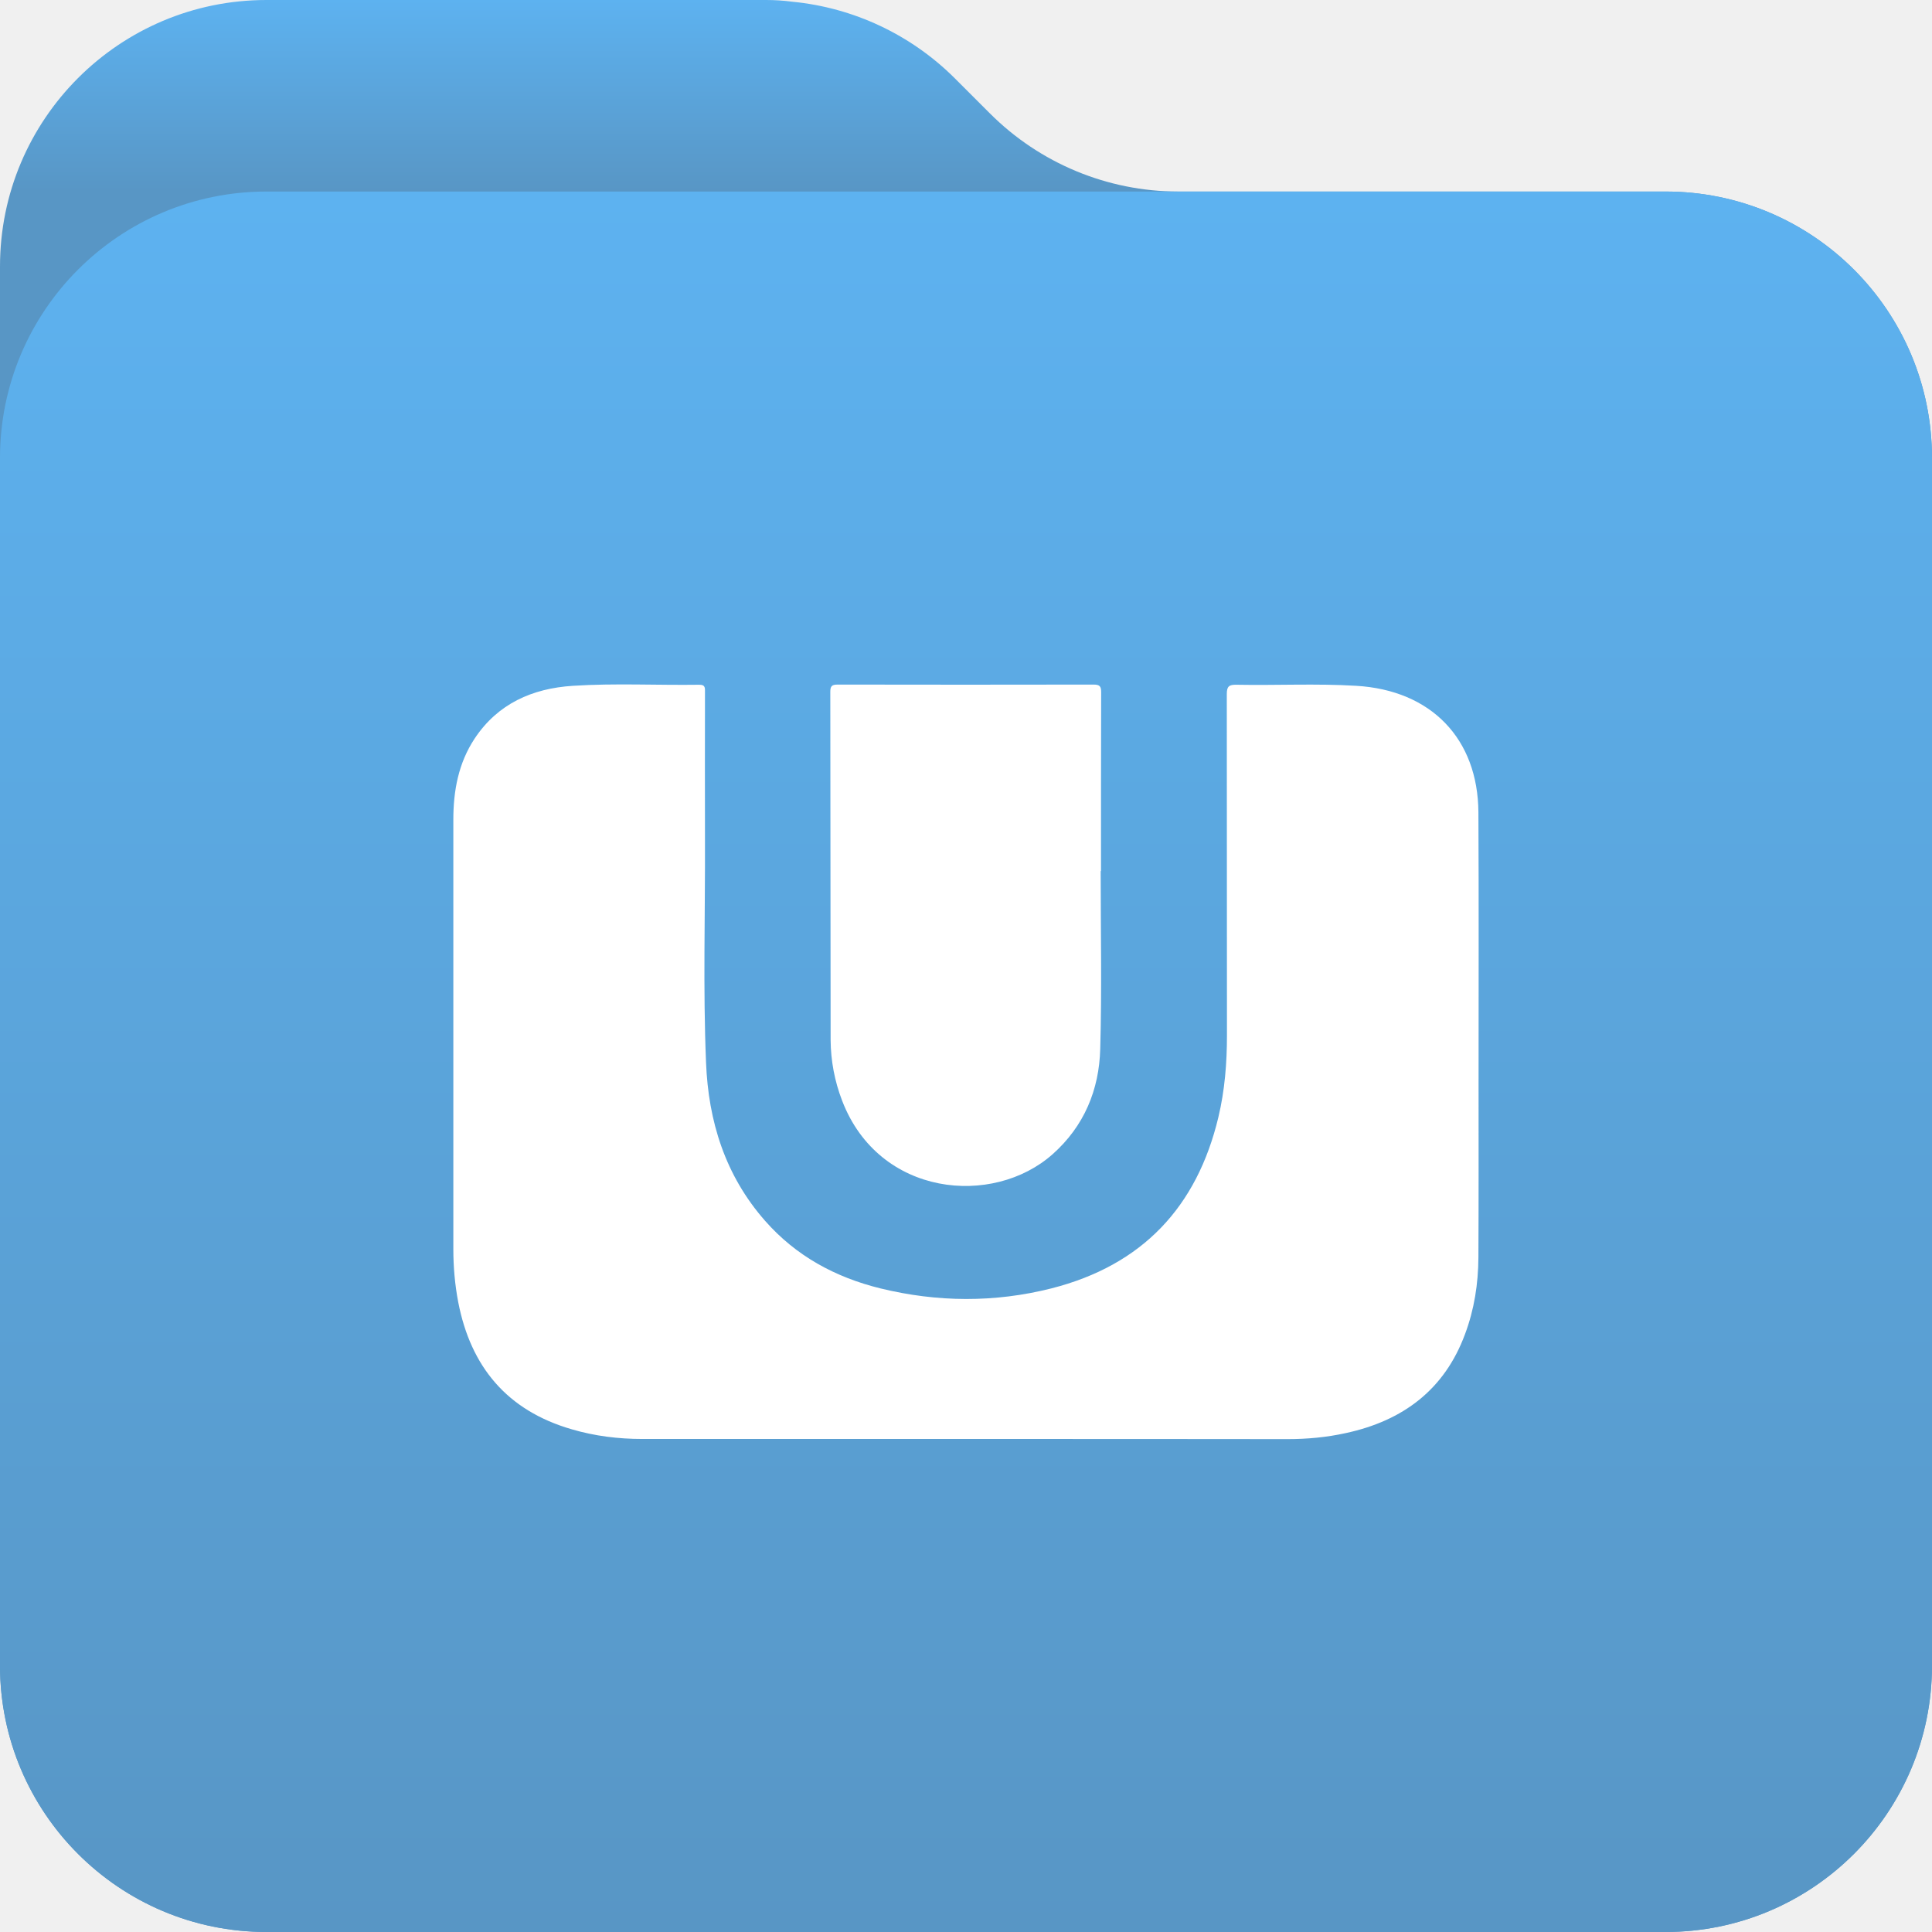
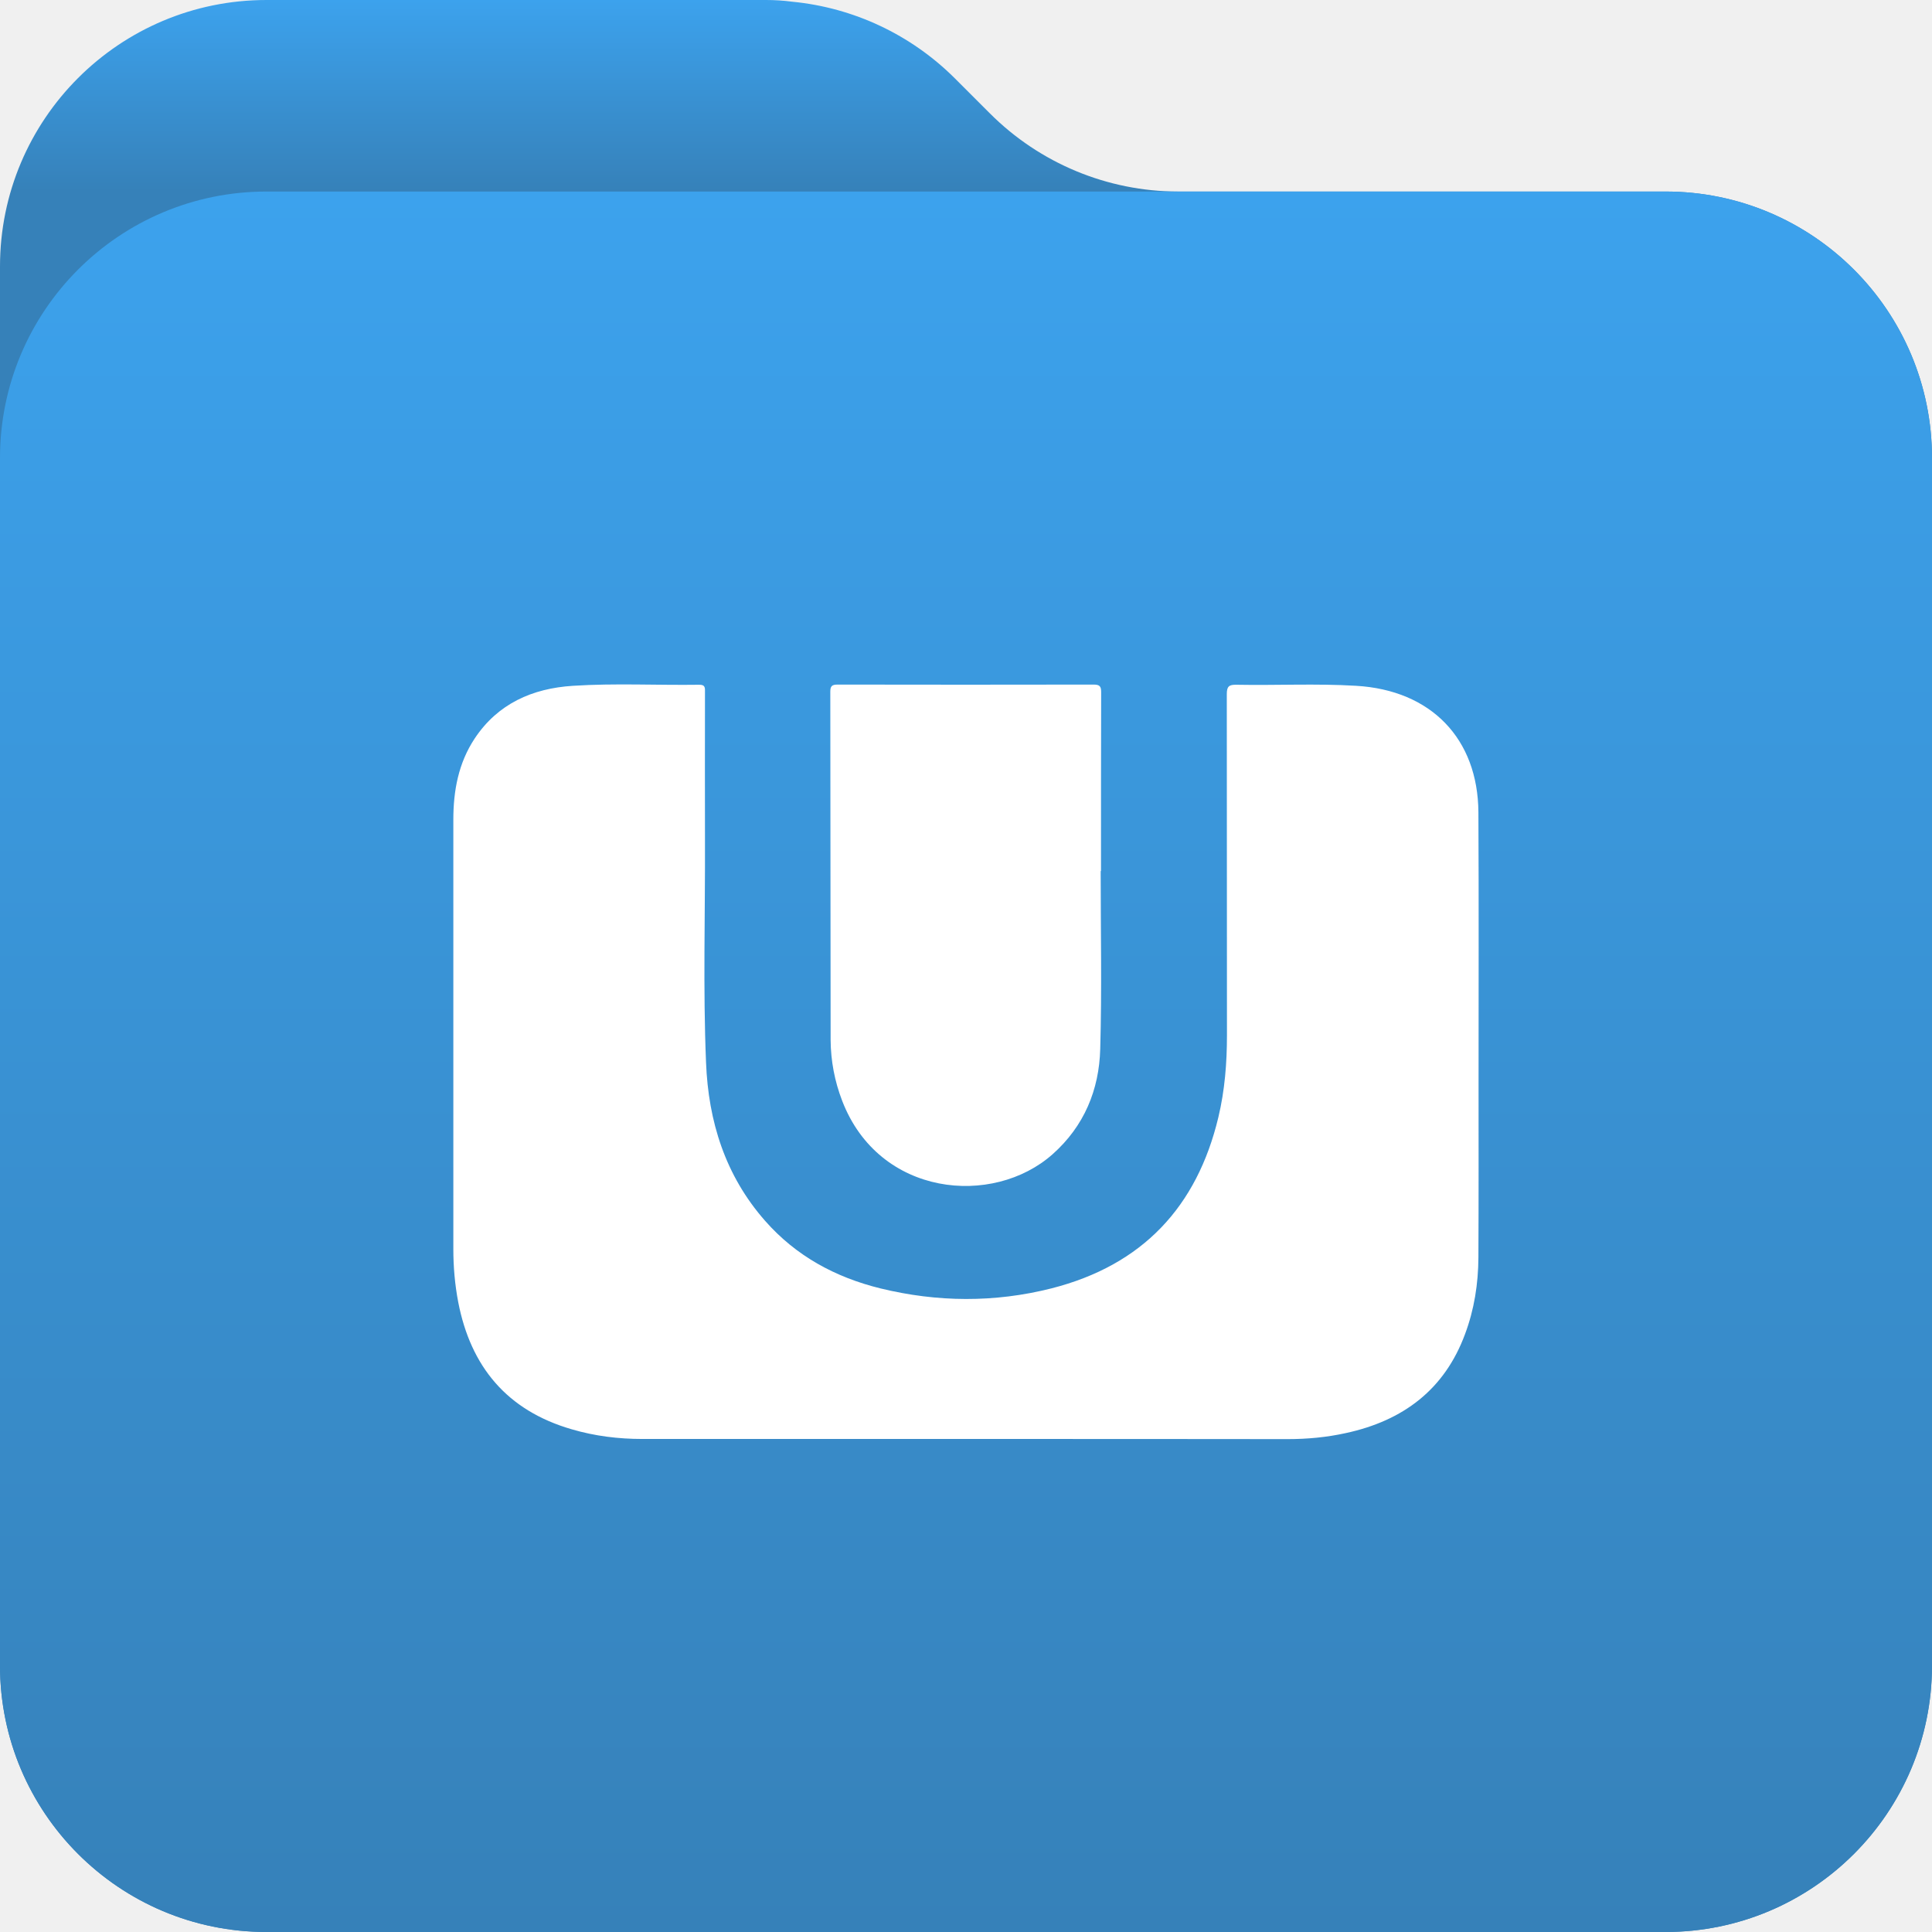
<svg xmlns="http://www.w3.org/2000/svg" xmlns:xlink="http://www.w3.org/1999/xlink" width="512" height="512" viewBox="0 0 135.467 135.467" version="1.1" id="svg1" xml:space="preserve">
  <defs id="defs1">
    <linearGradient id="linearGradient17">
      <stop style="stop-color:#e5e5e5;stop-opacity:1;" offset="0" id="stop17" />
      <stop style="stop-color:#a8a8a8;stop-opacity:1;" offset="1" id="stop18" />
    </linearGradient>
    <linearGradient id="linearGradient15">
      <stop style="stop-color:#e5e5e5;stop-opacity:1;" offset="0" id="stop15" />
      <stop style="stop-color:#a8a8a8;stop-opacity:1;" offset="1" id="stop16" />
    </linearGradient>
    <linearGradient xlink:href="#linearGradient15" id="linearGradient16" x1="55.033" y1="6.35" x2="55.033" y2="18.521" gradientUnits="userSpaceOnUse" />
    <linearGradient xlink:href="#linearGradient17" id="linearGradient18" x1="67.733" y1="18.521" x2="67.733" y2="129.117" gradientUnits="userSpaceOnUse" />
    <linearGradient id="a" gradientUnits="userSpaceOnUse" x1="24.415" y1="564.872" x2="104.743" y2="551.509" gradientTransform="translate(-0.005,-473.426)">
      <stop offset=".037" style="stop-color:#fff" id="stop168645" />
      <stop offset=".896" style="stop-color:#898cbf" id="stop168647" />
    </linearGradient>
    <linearGradient id="b" gradientUnits="userSpaceOnUse" x1="28.461" y1="68.837" x2="54.049" y2="68.837" gradientTransform="matrix(1,0,0,-1,-0.045,123.99)">
      <stop offset="0" style="stop-color:#6e70a9" id="stop168656" />
      <stop offset=".969" style="stop-color:#514a8e" id="stop168658" />
    </linearGradient>
    <linearGradient id="c" gradientUnits="userSpaceOnUse" x1="53.857" y1="61.681" x2="54.185" y2="61.681" gradientTransform="matrix(1,0,0,-1,-0.045,123.99)">
      <stop offset="0" style="stop-color:#6e70a9" id="stop168663" />
      <stop offset=".969" style="stop-color:#514a8e" id="stop168665" />
    </linearGradient>
    <linearGradient id="d" gradientUnits="userSpaceOnUse" x1="64.085" y1="540.326" x2="108.726" y2="569.631" gradientTransform="translate(-0.005,-473.426)">
      <stop offset="0" style="stop-color:#4c5284" id="stop168676" />
      <stop offset="1" style="stop-color:#8789bc" id="stop168678" />
    </linearGradient>
    <linearGradient id="e" gradientUnits="userSpaceOnUse" x1="53.464" y1="596.999" x2="53.153" y2="577.096" gradientTransform="translate(-0.005,-473.426)">
      <stop offset=".11" style="stop-color:#4c407e" id="stop168685" />
      <stop offset=".89" style="stop-color:#669" id="stop168687" />
      <stop offset="1" style="stop-color:#a7b3d9" id="stop168689" />
      <stop offset="1" style="stop-color:#9ba5cd" id="stop168691" />
    </linearGradient>
    <linearGradient id="f" gradientUnits="userSpaceOnUse" x1="4.824" y1="553.133" x2="66.026" y2="536.123" gradientTransform="translate(-0.005,-473.426)">
      <stop offset=".233" style="stop-color:#669" id="stop168702" />
      <stop offset=".724" style="stop-color:#a7b3d9" id="stop168704" />
    </linearGradient>
    <linearGradient id="g" gradientUnits="userSpaceOnUse" x1="5.882" y1="556.931" x2="67.08" y2="539.924" gradientTransform="translate(-0.005,-473.426)">
      <stop offset=".233" style="stop-color:#669" id="stop168709" />
      <stop offset=".991" style="stop-color:#a7b3d9" id="stop168711" />
    </linearGradient>
    <linearGradient id="h" gradientUnits="userSpaceOnUse" x1="19.586" y1="559.814" x2="43.921" y2="572.836" gradientTransform="translate(-0.005,-473.426)">
      <stop offset="0" style="stop-color:#6e70a9" id="stop168722" />
      <stop offset=".969" style="stop-color:#514a8e" id="stop168724" />
    </linearGradient>
    <linearGradient id="i" gradientUnits="userSpaceOnUse" x1="55.735" y1="495.654" x2="71.185" y2="503.171" gradientTransform="translate(-0.005,-473.426)">
      <stop offset=".037" style="stop-color:#9ea5d3" id="stop168731" />
      <stop offset=".902" style="stop-color:#7675ae" id="stop168733" />
    </linearGradient>
    <linearGradient id="k" gradientUnits="userSpaceOnUse" x1="49.386" y1="477.947" x2="45.741" y2="518.442" gradientTransform="matrix(0.6006141,0,0,0.6006141,49.40835,-248.2768)">
      <stop offset="0" style="stop-color:#aaacd2" id="stop168747" />
      <stop offset=".626" style="stop-color:#fcfafb" id="stop168749" />
    </linearGradient>
    <linearGradient id="l" gradientUnits="userSpaceOnUse" x1="71.78" y1="473.265" x2="68.135" y2="513.761" gradientTransform="matrix(0.6006141,0,0,0.6006141,49.40835,-248.2768)">
      <stop offset=".674" style="stop-color:#aaacd2" id="stop168754" />
      <stop offset="1" style="stop-color:#fcfafb" id="stop168756" />
    </linearGradient>
    <linearGradient data-orig="1c90e5,1469a8" x1="55.033" y1="6.35" x2="55.033" y2="18.521" gradientUnits="userSpaceOnUse" id="linearGradient16_tint">
-       <stop style="stop-color:#5db2f0;stop-opacity:1;" offset="0" />
-       <stop style="stop-color:#5896c5;stop-opacity:1;" offset="1" />
+       <stop style="stop-color:#3ca2ed;stop-opacity:1;" offset="0" />
+       <stop style="stop-color:#3681b9;stop-opacity:1;" offset="1" />
    </linearGradient>
    <linearGradient data-orig="1c90e5,1469a8" x1="67.733" y1="18.521" x2="67.733" y2="129.117" gradientUnits="userSpaceOnUse" id="linearGradient18_tint">
-       <stop style="stop-color:#5db2f0;stop-opacity:1;" offset="0" />
-       <stop style="stop-color:#5896c5;stop-opacity:1;" offset="1" />
+       <stop style="stop-color:#3ca2ed;stop-opacity:1;" offset="0" />
+       <stop style="stop-color:#3681b9;stop-opacity:1;" offset="1" />
    </linearGradient>
  </defs>
  <g id="layer1">
    <g id="g50" transform="matrix(1.103449,0,0,1.103449,-7.006964,-7.006964)">
      <path id="path46" style="display:inline;fill:url(#linearGradient16_tint);stroke-width:11.943;paint-order:stroke fill markers" d="M 23.283,6.35 C 13.931,6.35 6.35,13.931 6.35,23.283 v 88.9 c -4.4e-6,9.352 7.581,16.933 16.933,16.933 h 88.9 c 9.352,0 16.933,-7.581 16.933,-16.933 V 35.454 c 0,-9.352 -7.581,-16.933 -16.933,-16.933 H 81.206 c -4.482,-0.007 -8.778,-1.79 -11.947,-4.959 h -5.17e-4 L 67.006,11.31 C 64.233,8.55 60.589,6.836 56.694,6.459 56.144,6.386 55.589,6.35 55.033,6.35 h -0.009 z" />
      <path id="path50" style="display:inline;fill:url(#linearGradient18_tint);stroke-width:11.943;paint-order:stroke fill markers" d="m 23.283,18.521 c -9.352,-1e-6 -16.933,7.581 -16.933,16.933 v 76.729 c -4.4e-6,9.352 7.581,16.933 16.933,16.933 h 88.9 c 9.352,0 16.933,-7.581 16.933,-16.933 V 35.454 c 0,-9.352 -7.581,-16.933 -16.933,-16.933 z" />
    </g>
    <path id="path1-2" style="fill:#ffffff;stroke-width:0.107" d="m 58.715,48.002 c -0.388,0 -0.496,0.117 -0.496,0.497 0.011,8.144 0.011,16.277 0.022,24.421 0.011,1.46 0.28,2.887 0.809,4.262 2.588,6.737 10.578,7.467 14.762,3.744 2.211,-1.967 3.258,-4.516 3.333,-7.371 0.119,-4.157 0.032,-8.324 0.032,-12.481 h 0.022 c 0,-4.188 3.39e-4,-8.366 0.011,-12.544 0,-0.402 -0.097,-0.529 -0.529,-0.529 -5.985,0.011 -11.981,0.011 -17.966,0 z m -9.695,0.011 c -2.944,0.042 -5.899,-0.116 -8.843,0.074 -2.858,0.18 -5.273,1.258 -6.891,3.691 -1.143,1.724 -1.499,3.67 -1.499,5.691 v 30.111 c 0,1.248 0.108,2.497 0.345,3.734 0.874,4.495 3.397,7.583 7.958,8.905 1.618,0.476 3.279,0.678 4.951,0.678 h 23.207 c 7.344,0 14.687,-7.3e-4 22.042,0.01 1.37,0 2.739,-0.127 4.076,-0.423 4.022,-0.867 6.924,-3.056 8.358,-6.938 0.647,-1.724 0.927,-3.533 0.938,-5.363 0.021,-4.093 0.011,-8.175 0.011,-12.269 0,-6.314 0.021,-12.639 -0.011,-18.954 -0.032,-5.172 -3.321,-8.566 -8.572,-8.873 -2.793,-0.169 -5.597,-0.021 -8.39,-0.074 -0.528,-0.011 -0.68,0.116 -0.68,0.656 0.011,7.975 3.6e-4,15.949 0.011,23.924 0,1.935 -0.151,3.861 -0.604,5.754 -1.499,6.261 -5.305,10.364 -11.711,11.993 -3.979,1.005 -7.991,0.973 -11.981,0 -3.181,-0.783 -5.931,-2.284 -8.088,-4.738 -2.804,-3.184 -3.979,-6.991 -4.141,-11.095 -0.216,-5.204 -0.054,-10.418 -0.075,-15.632 -0.011,-3.448 0,-6.885 0,-10.333 0,-0.286 0.043,-0.54 -0.41,-0.529 z" />
  </g>
</svg>
